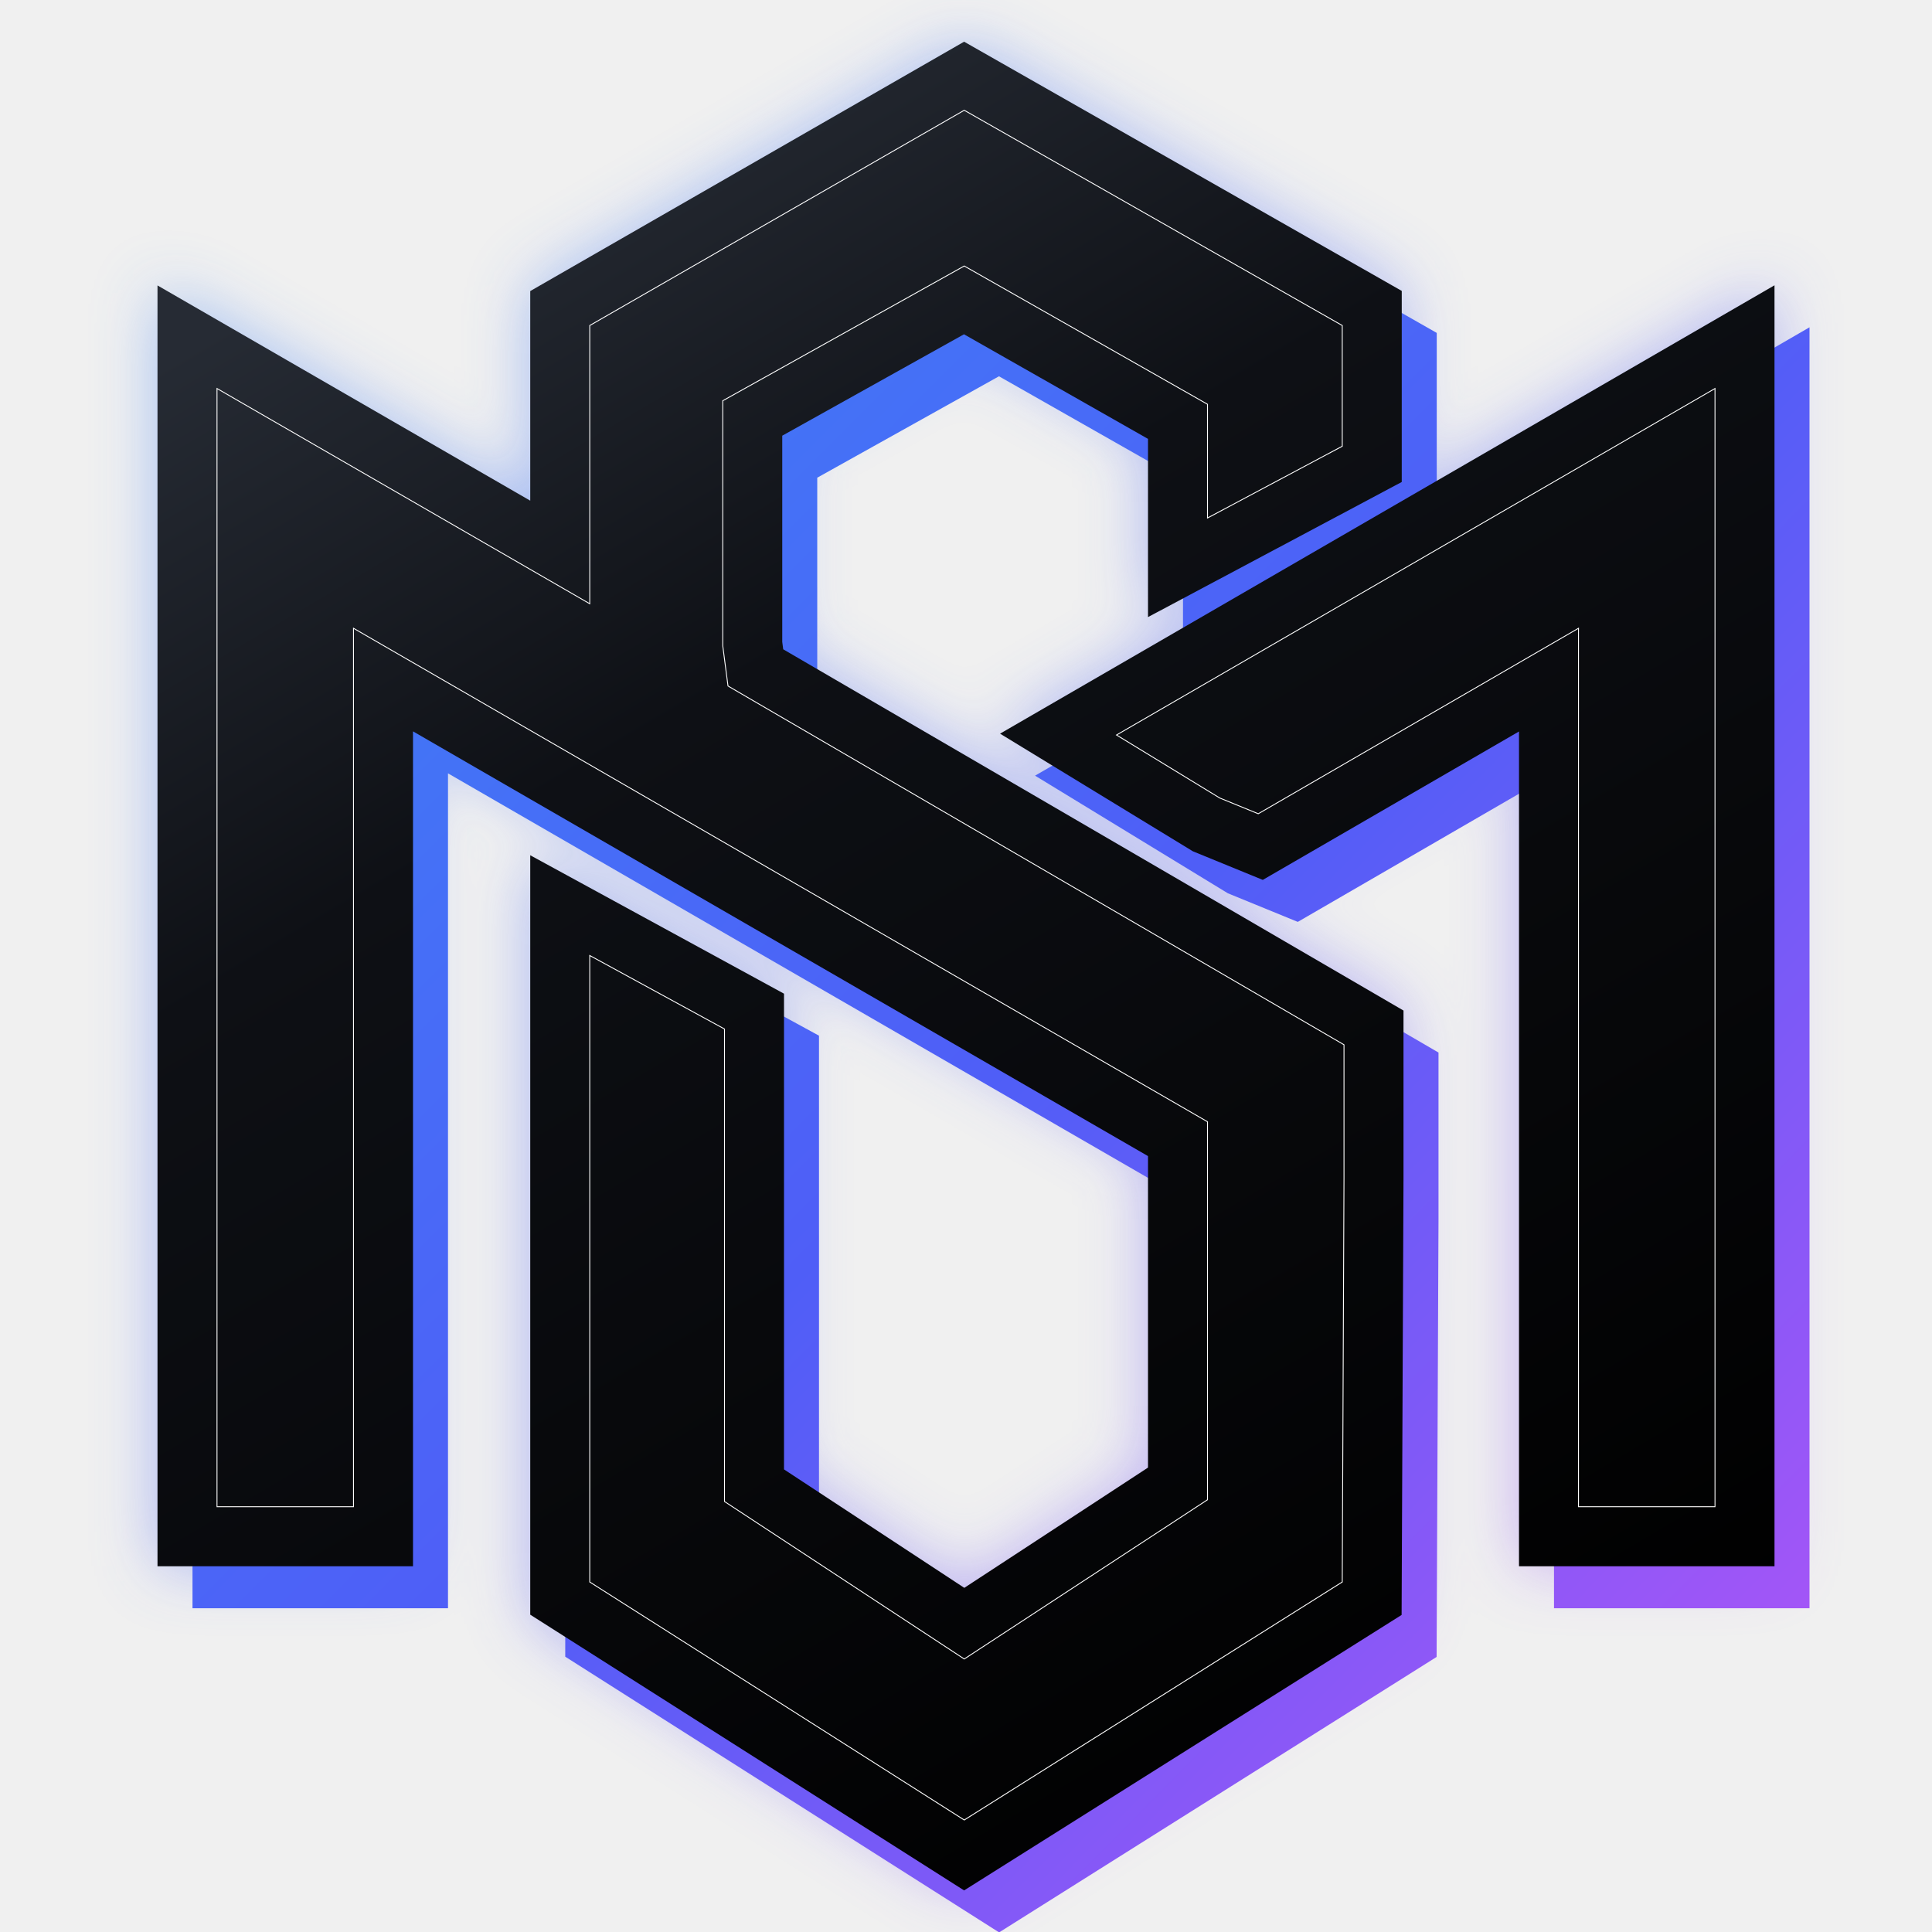
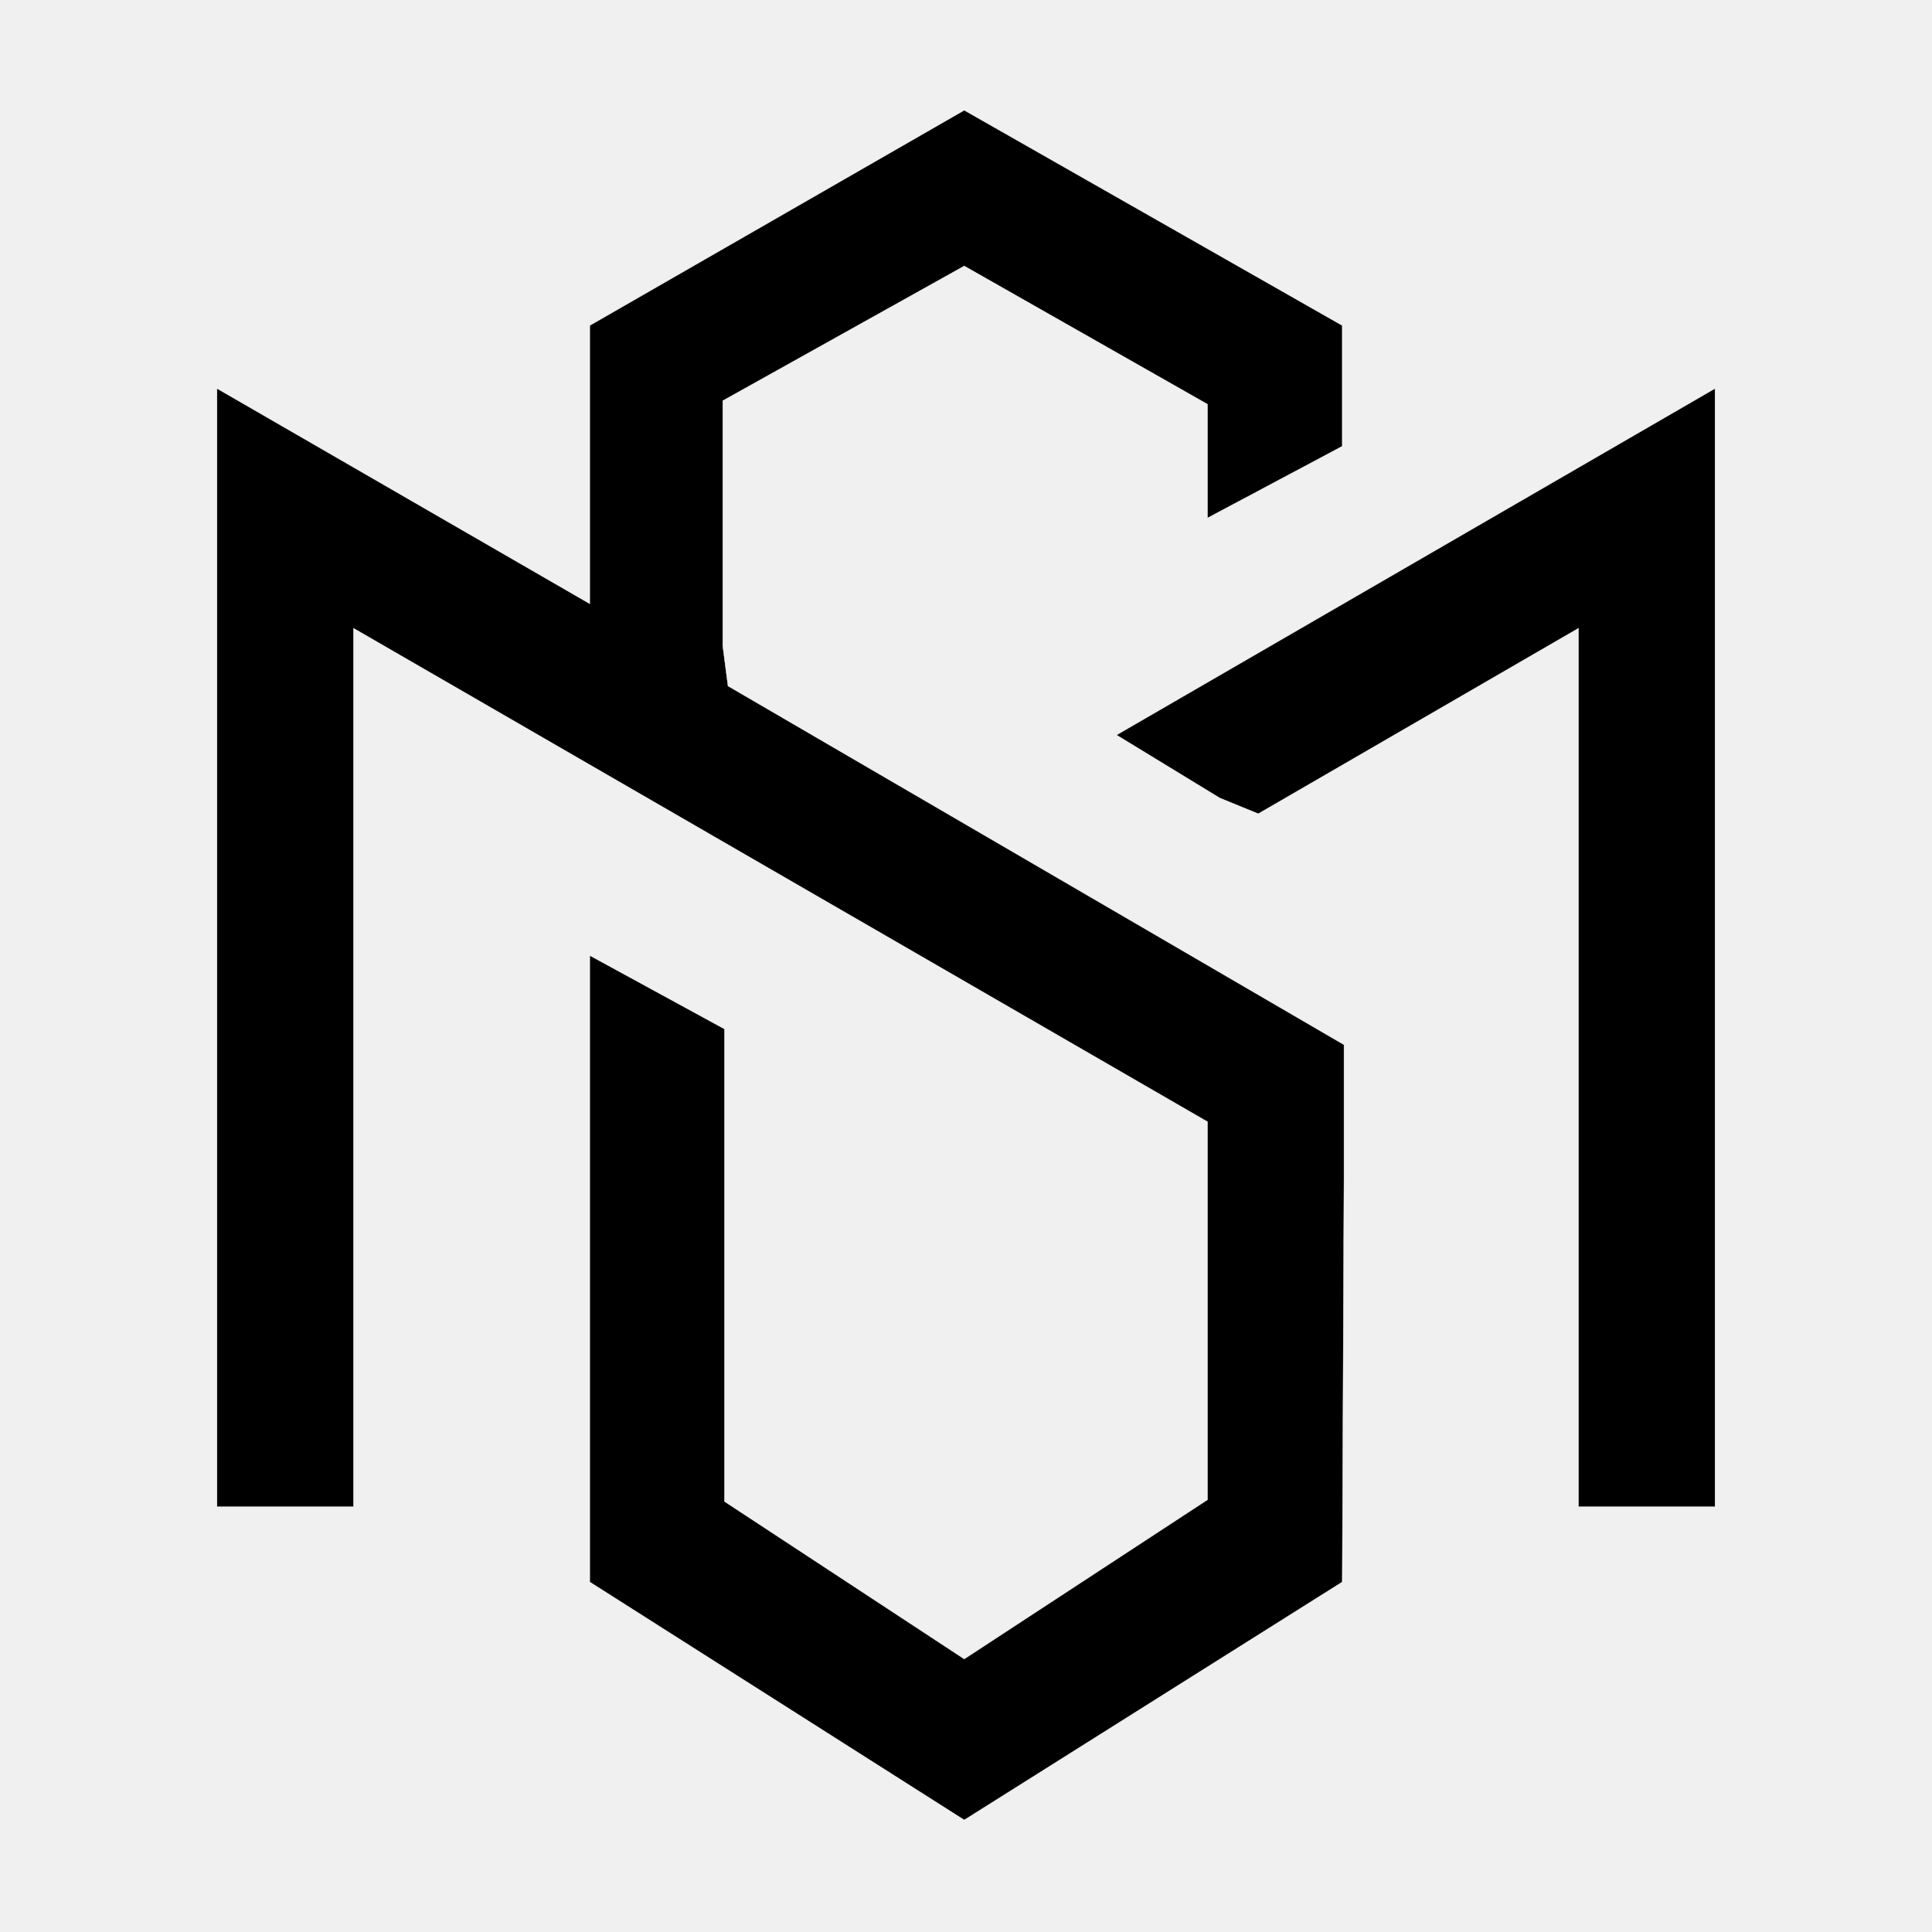
- <svg xmlns="http://www.w3.org/2000/svg" width="64" height="64" viewBox="146 0 1104 1104" fill="none">
+ <svg xmlns="http://www.w3.org/2000/svg" width="64" height="64" viewBox="146 0 1104 1104" fill="none" role="img" aria-labelledby="title desc">
  <defs>
-     <linearGradient id="accent" x1="270" y1="130" x2="1126" y2="980" gradientUnits="userSpaceOnUse">
-       <stop stop-color="#3B82F6" />
-       <stop offset="0.52" stop-color="#4F5EF7" />
-       <stop offset="1" stop-color="#A855F7" />
-     </linearGradient>
-     <linearGradient id="face" x1="420" y1="100" x2="970" y2="1030" gradientUnits="userSpaceOnUse">
-       <stop stop-color="#262B34" />
-       <stop offset="0.3" stop-color="#0E1015" />
-       <stop offset="1" stop-color="#000000" />
-     </linearGradient>
-     <filter id="halo" x="-25%" y="-25%" width="150%" height="150%">
-       <feGaussianBlur stdDeviation="18" />
-     </filter>
    <g id="mark">
      <path d="M914 673L913 904L697 1040L483 904L483 546L560 588L560 858L697 948L836 857L836 641L348 359L348 861L270 861L270 222L483 345L483 186L697 63L913 186L913 255L836 296L836 231L697 152L559 229L559 369L562 392L914 597V673Z" />
      <path d="M1126 222V861H1048V359L865 465L843 456L784 420L1126 222Z" />
    </g>
  </defs>
-   <use href="#mark" fill="url(#accent)" stroke="url(#accent)" stroke-width="68" stroke-linejoin="miter" opacity="0.42" filter="url(#halo)" />
-   <use href="#mark" fill="url(#accent)" stroke="url(#accent)" stroke-width="68" stroke-linejoin="miter" transform="translate(20 24)" />
-   <use href="#mark" fill="url(#face)" stroke="url(#face)" stroke-width="68" stroke-linejoin="miter" />
-   <use href="#mark" fill="none" stroke="#FFFFFF" stroke-width="0.5" vector-effect="non-scaling-stroke" stroke-linejoin="miter" stroke-miterlimit="3" />
+   <use href="#mark" fill="#000000" stroke="#FFFFFF" stroke-width="0.2" vector-effect="non-scaling-stroke" stroke-linejoin="miter" stroke-miterlimit="3" />
</svg>
